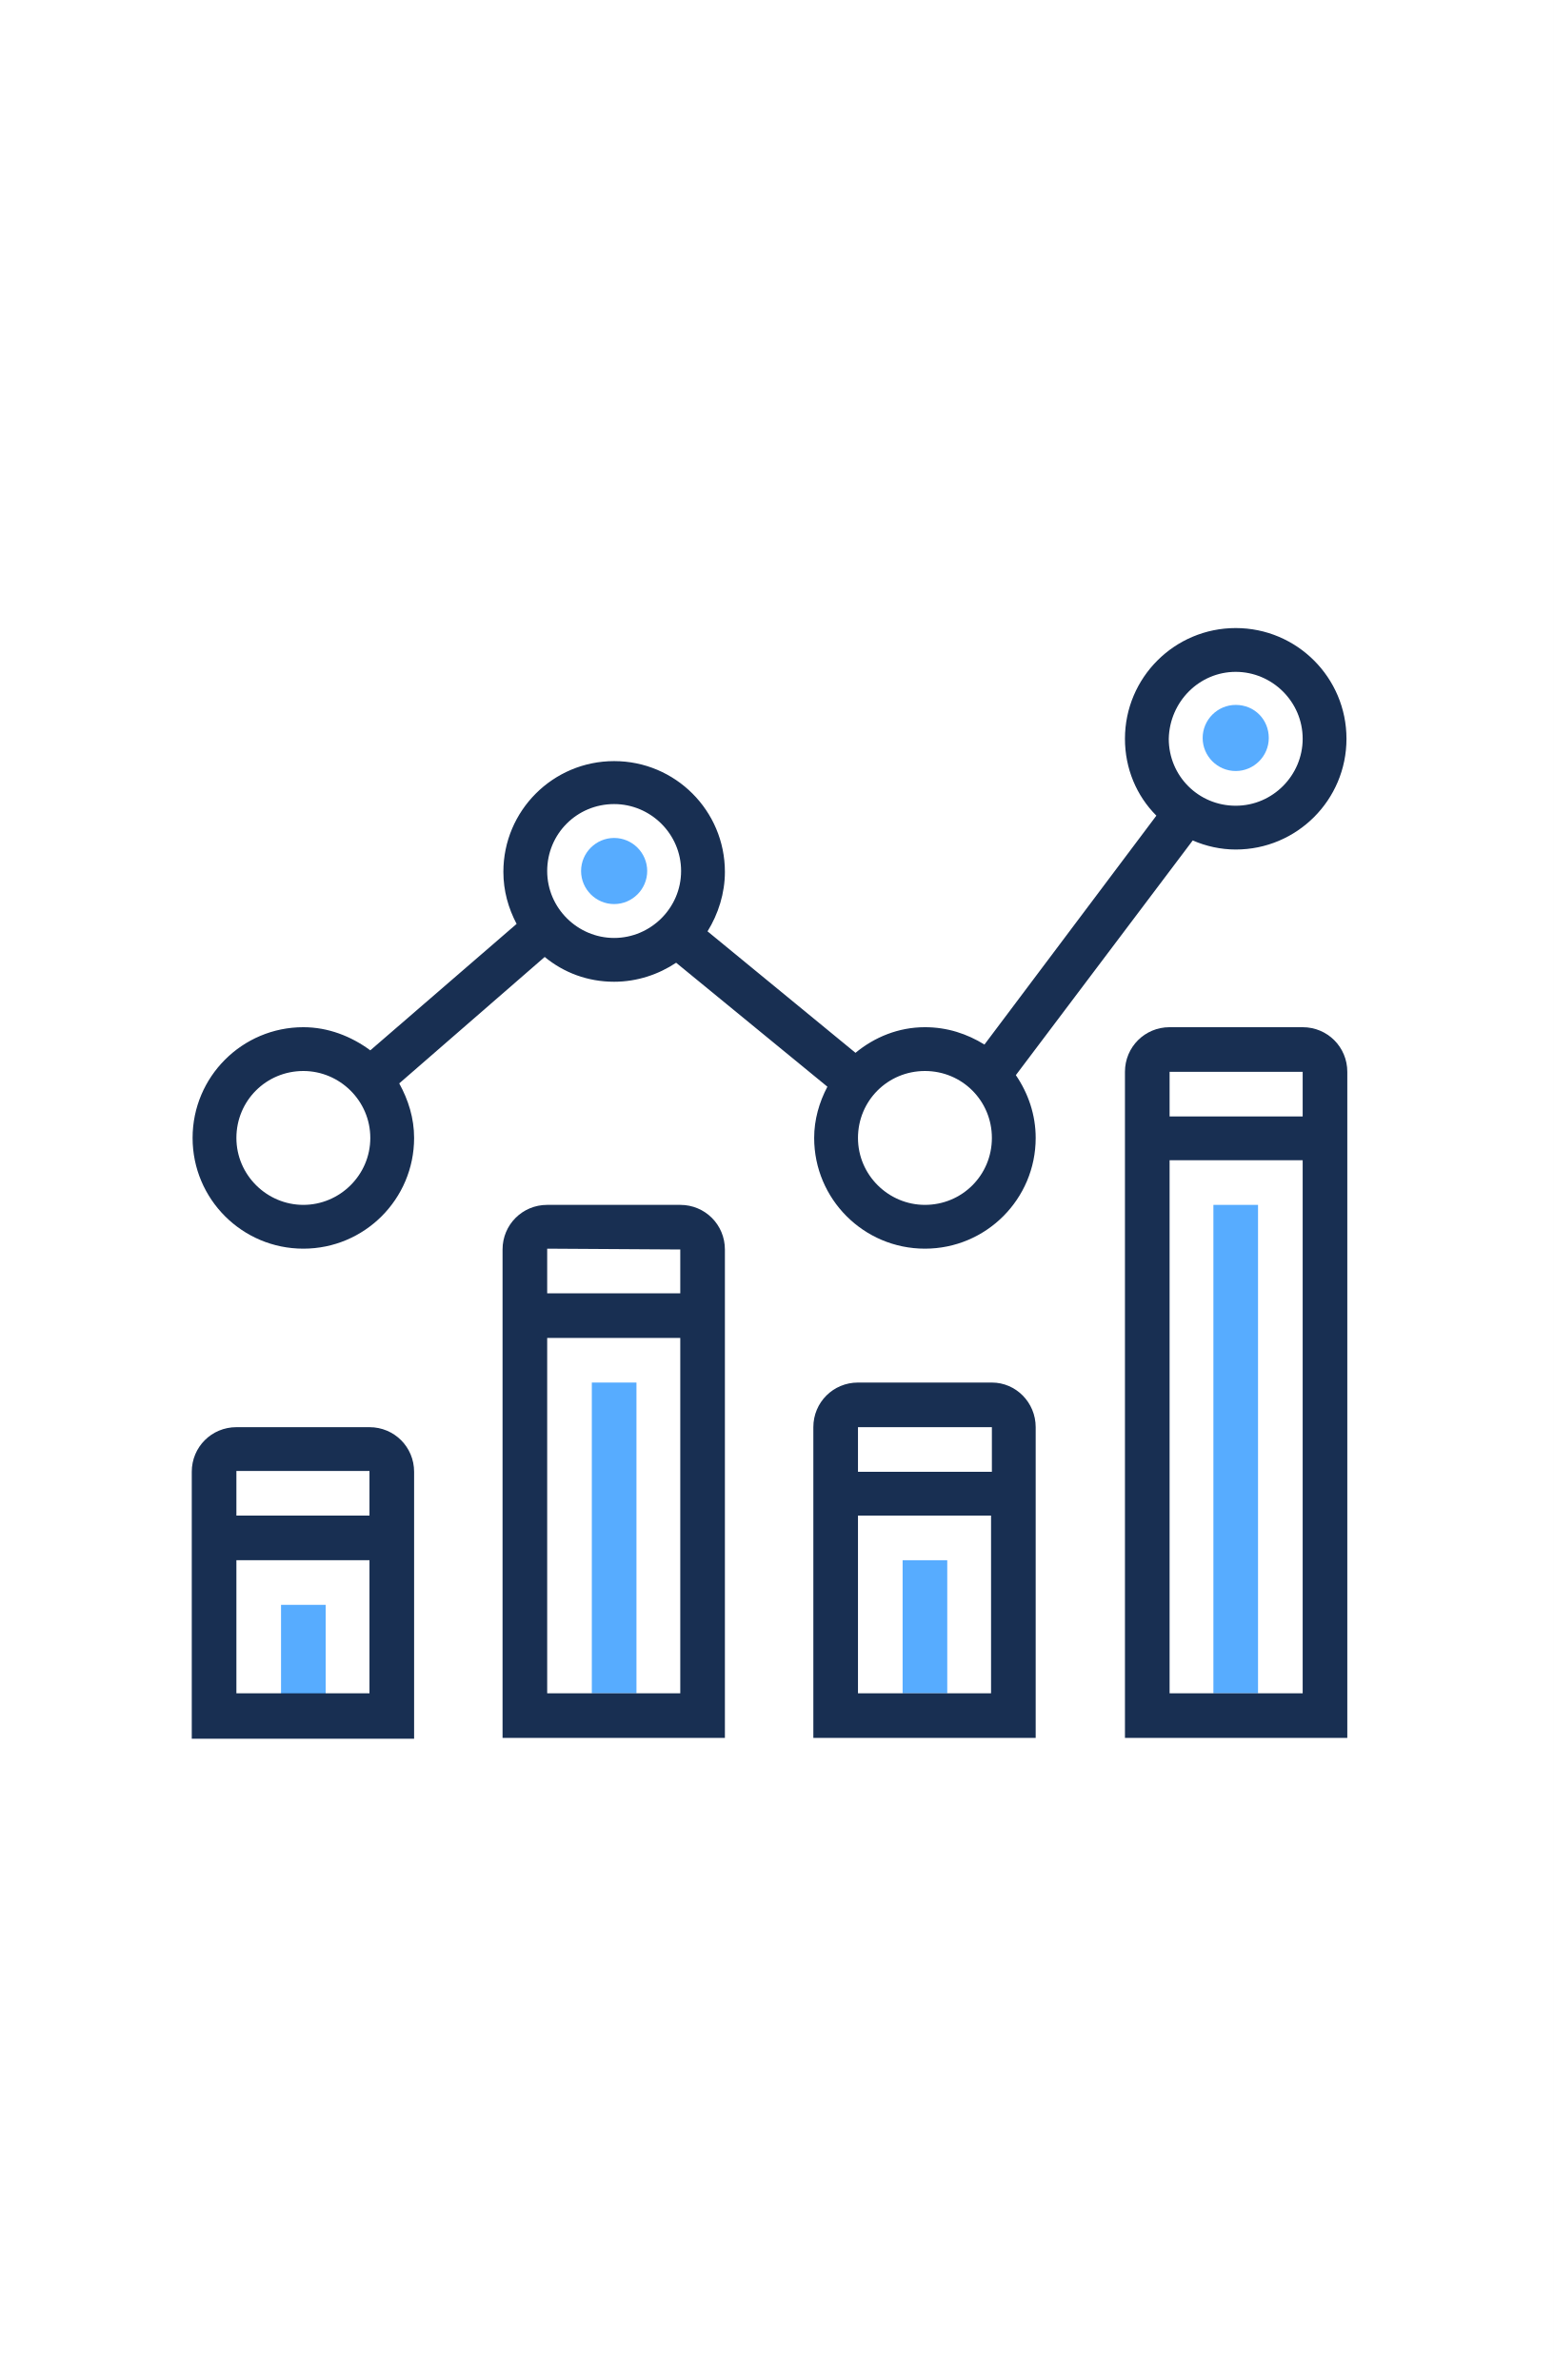
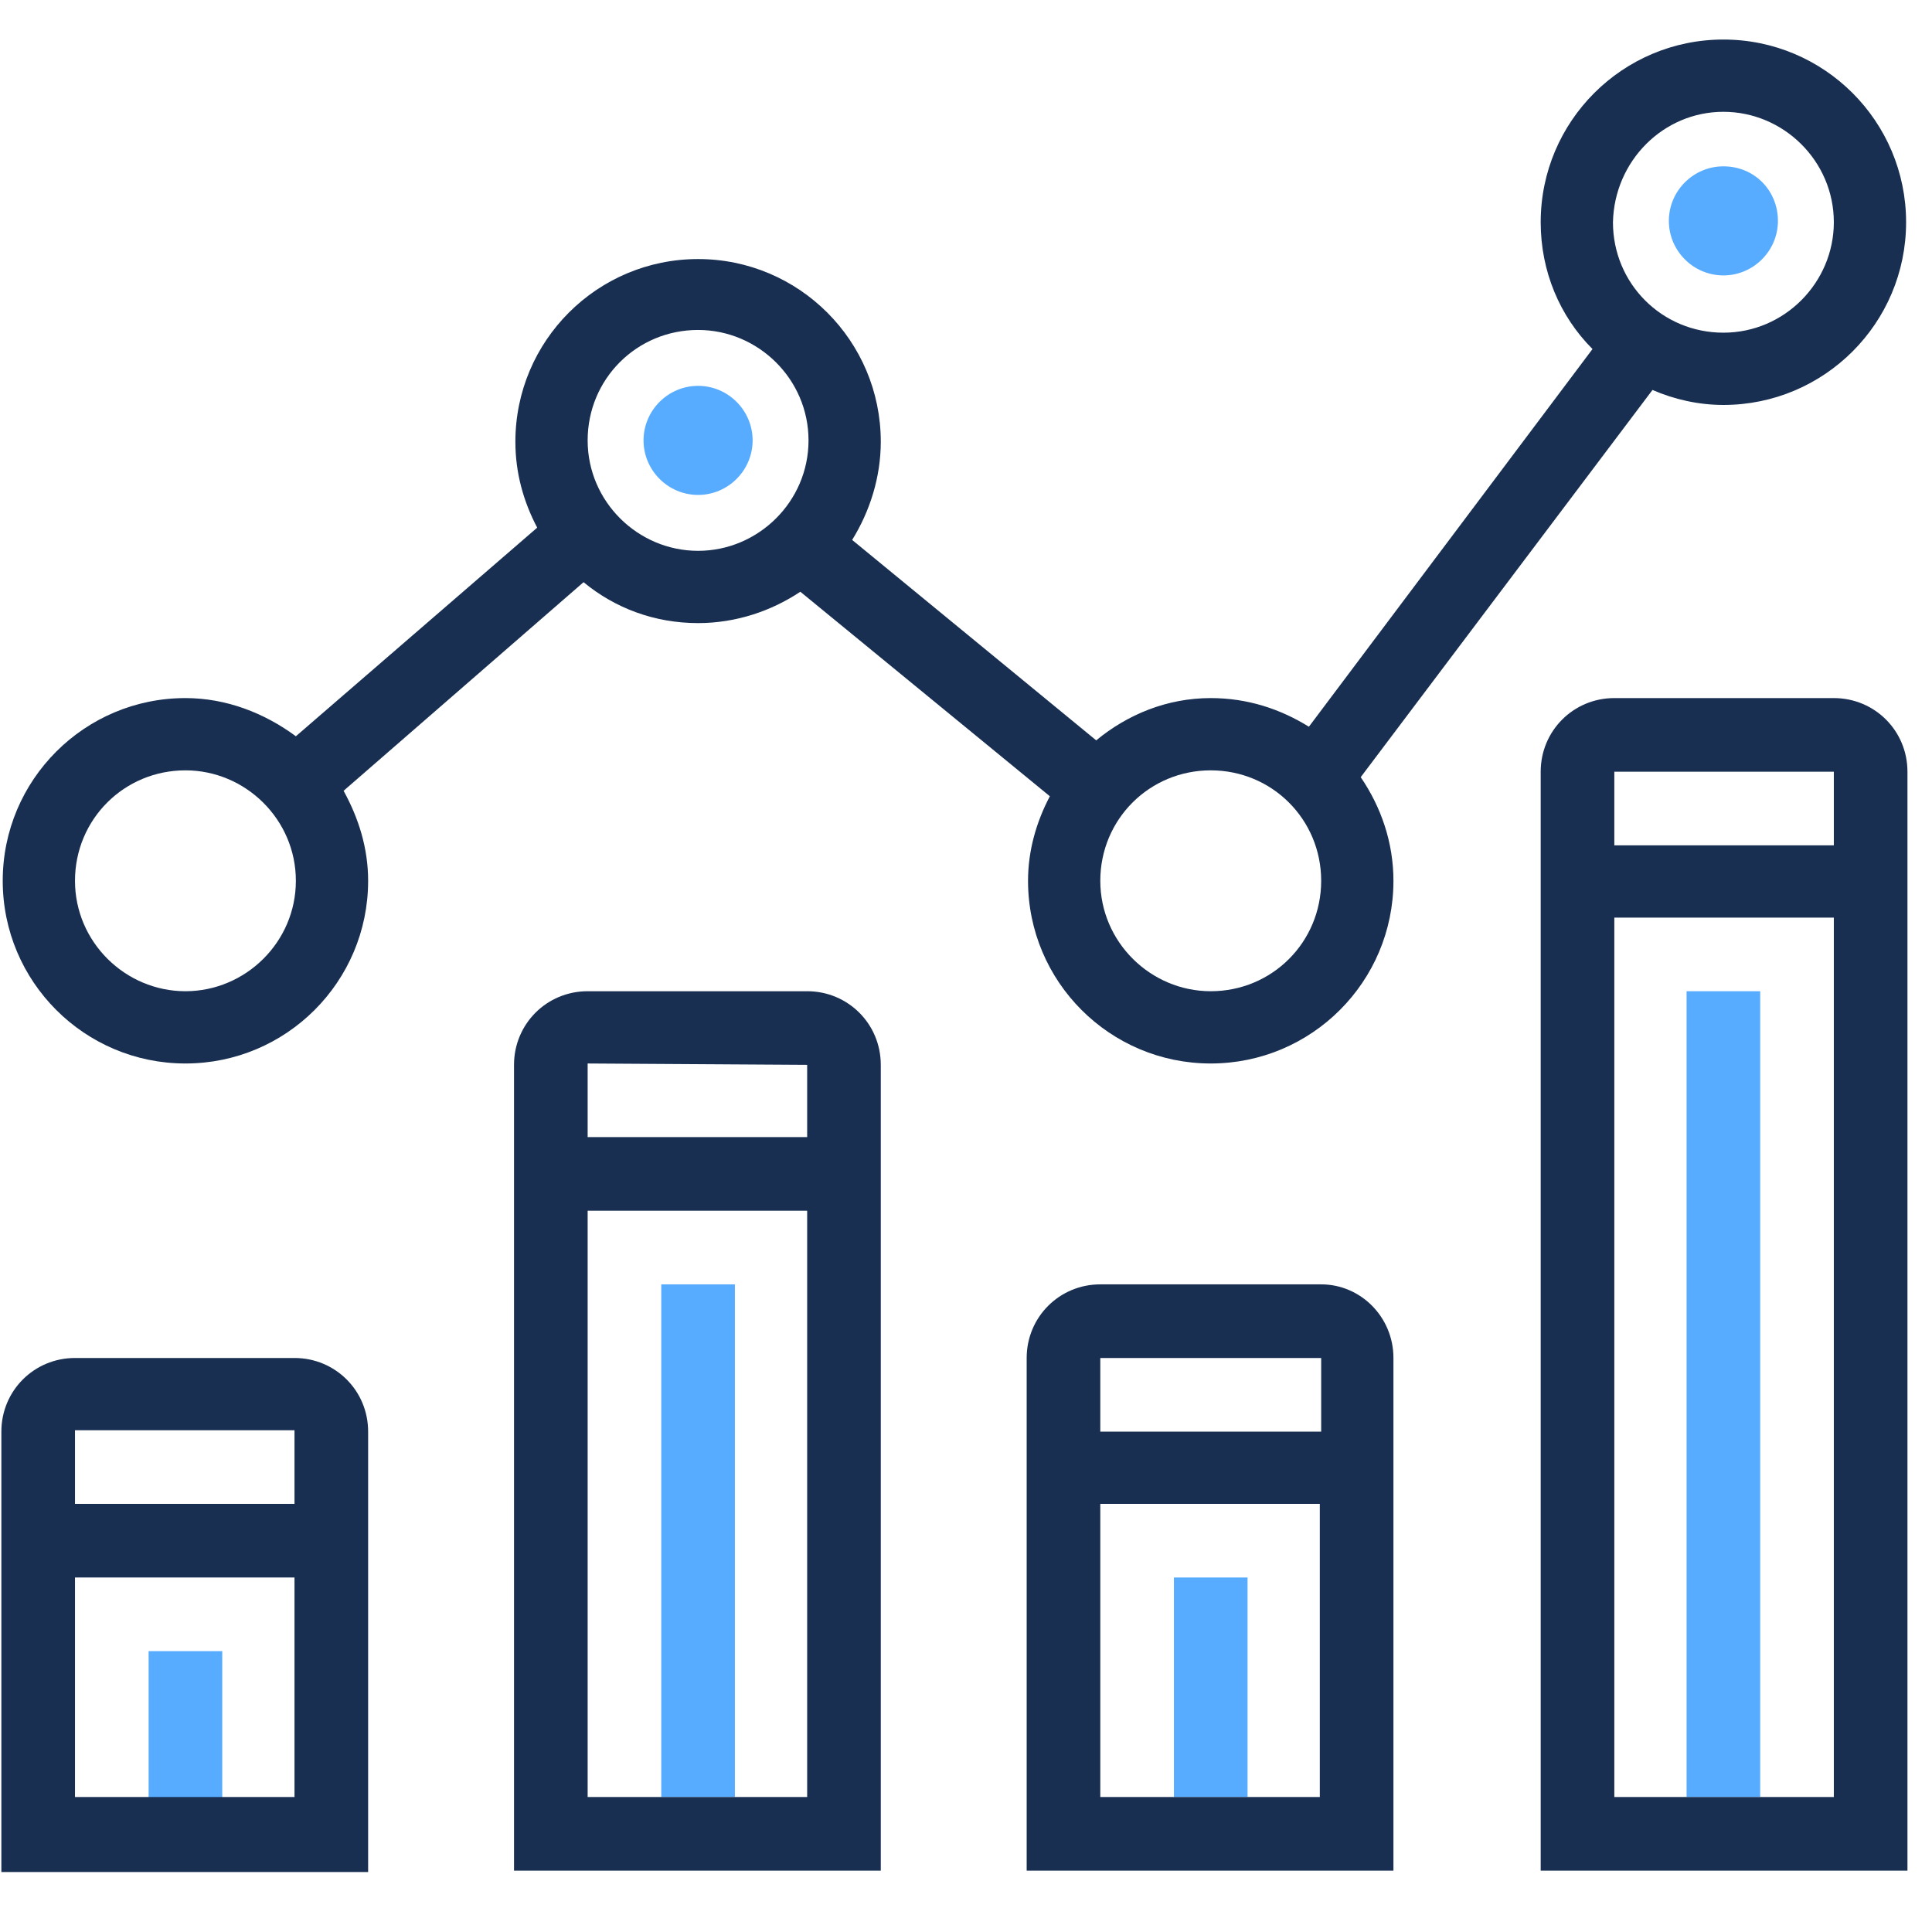
- <svg xmlns="http://www.w3.org/2000/svg" version="1.1" id="Слой_1" x="0px" y="0px" viewBox="0 0 188 288" style="enable-background:new 0 0 188 288;" xml:space="preserve">
+ <svg xmlns="http://www.w3.org/2000/svg" version="1.1" id="Слой_1" x="0px" y="0px" viewBox="0 0 141.7 141.7" style="enable-background:new 0 0 141.7 141.7;" xml:space="preserve">
  <style type="text/css">
	.st0{fill:#FFFFFF;}
	.st1{fill:#57ACFF;}
	.st2{fill:#182F52;}
</style>
-   <rect class="st0" width="188" height="288" />
+   <rect x="0" class="st0" width="141.7" height="141.7" />
  <g>
    <g>
-       <path class="st1" d="M34,194.2h5.4V205H34V194.2z" />
-       <path class="st1" d="M71.6,167.3H77v37.6h-5.4V167.3z" />
-       <path class="st1" d="M109.2,188.8h5.4v16.1h-5.4V188.8z" />
-       <path class="st1" d="M146.8,145.8h5.4v59.1h-5.4V145.8z" />
-       <path class="st1" d="M74.3,101.4c-2.2,0-4,1.8-4,4s1.8,4,4,4s4-1.8,4-4S76.5,101.4,74.3,101.4z" />
-       <path class="st1" d="M149.5,85.3c-2.2,0-4,1.8-4,4s1.8,4,4,4s4-1.8,4-4C153.5,87.1,151.8,85.3,149.5,85.3z" />
-       <path class="st2" d="M44.7,172.7H28.6c-3,0-5.4,2.4-5.4,5.4v32.3h26.9v-32.3C50.1,175.1,47.7,172.7,44.7,172.7z M44.7,178v5.4    H28.6V178H44.7z M28.6,204.9v-16.1h16.1v16.1H28.6z" />
-       <path class="st2" d="M82.3,145.8H66.2c-3,0-5.4,2.4-5.4,5.4v59.1h26.9v-59.1C87.7,148.2,85.3,145.8,82.3,145.8z M82.3,151.2v5.3    H66.2v-5.4L82.3,151.2L82.3,151.2z M66.2,204.9v-43h16.1v43H66.2z" />
-       <path class="st2" d="M120,167.3h-16.2c-3,0-5.4,2.4-5.4,5.4v37.6h26.9v-37.6C125.3,169.7,122.9,167.3,120,167.3z M120,172.7v5.4    h-16.2v-5.4H120z M103.8,204.9v-21.5h16.1v21.5H103.8z" />
-       <path class="st2" d="M157.6,124.3h-16.1c-3,0-5.4,2.4-5.4,5.4v80.6H163v-80.6C163,126.7,160.6,124.3,157.6,124.3z M157.6,129.7    v5.4h-16.1v-5.4H157.6z M141.5,204.9v-64.5h16.1v64.5H141.5z" />
-       <path class="st2" d="M144.3,101.7c1.6,0.7,3.4,1.1,5.2,1.1c7.4,0,13.4-6,13.4-13.4s-6-13.4-13.4-13.4s-13.4,6-13.4,13.4    c0,3.6,1.4,6.9,3.8,9.3l-20.8,27.7c-2.1-1.3-4.5-2.1-7.2-2.1c-3.2,0-6.1,1.2-8.4,3.1l-17.9-14.7c1.3-2.1,2.1-4.6,2.1-7.2    c0-7.4-6-13.4-13.4-13.4s-13.4,6-13.4,13.4c0,2.3,0.6,4.4,1.6,6.3l-17.7,15.3c-2.3-1.7-5.1-2.8-8.1-2.8c-7.4,0-13.4,6-13.4,13.4    s6,13.4,13.4,13.4s13.4-6,13.4-13.4c0-2.4-0.7-4.6-1.8-6.6l17.6-15.3c2.3,1.9,5.2,3,8.4,3c2.8,0,5.4-0.9,7.5-2.3l18.3,15    c-1,1.9-1.6,4-1.6,6.2c0,7.4,6,13.4,13.4,13.4s13.4-6,13.4-13.4c0-2.8-0.9-5.4-2.4-7.6L144.3,101.7z M149.5,81.3    c4.4,0,8.1,3.6,8.1,8.1c0,4.4-3.6,8.1-8.1,8.1s-8.1-3.6-8.1-8.1C141.5,84.9,145.1,81.3,149.5,81.3z M36.7,145.8    c-4.4,0-8.1-3.6-8.1-8.1s3.6-8.1,8.1-8.1c4.4,0,8.1,3.6,8.1,8.1S41.1,145.8,36.7,145.8z M74.3,113.5c-4.4,0-8.1-3.6-8.1-8.1    s3.6-8.1,8.1-8.1c4.4,0,8.1,3.6,8.1,8.1S78.7,113.5,74.3,113.5z M111.9,145.8c-4.4,0-8.1-3.6-8.1-8.1s3.6-8.1,8.1-8.1    s8.1,3.6,8.1,8.1S116.4,145.8,111.9,145.8z" />
+       <path class="st1" d="M10.9,121.1h5.4v10.8h-5.4V121.1z" />
+       <path class="st1" d="M48.5,94.2h5.4v37.6h-5.4V94.2z" />
+       <path class="st1" d="M86.1,115.7h5.4v16.1h-5.4V115.7z" />
+       <path class="st1" d="M123.7,72.7h5.4v59.1h-5.4V72.7z" />
+       <path class="st1" d="M51.2,28.3c-2.2,0-4,1.8-4,4s1.8,4,4,4s4-1.8,4-4S53.4,28.3,51.2,28.3z" />
+       <path class="st1" d="M126.4,12.2c-2.2,0-4,1.8-4,4s1.8,4,4,4c2.2,0,4-1.8,4-4C130.4,14,128.7,12.2,126.4,12.2z" />
+       <path class="st2" d="M21.6,99.6H5.5c-3,0-5.4,2.4-5.4,5.4v32.3H27V105C27,102,24.6,99.6,21.6,99.6z M21.6,104.9v5.4H5.5v-5.4H21.6    z M5.5,131.8v-16.1h16.1v16.1H5.5z" />
+       <path class="st2" d="M59.2,72.7H43.1c-3,0-5.4,2.4-5.4,5.4v59.1h26.9V78.1C64.6,75.1,62.2,72.7,59.2,72.7z M59.2,78.1v5.3H43.1V78    L59.2,78.1L59.2,78.1z M43.1,131.8v-43h16.1v43H43.1z" />
+       <path class="st2" d="M96.9,94.2H80.7c-3,0-5.4,2.4-5.4,5.4v37.6h26.9V99.6C102.2,96.6,99.8,94.2,96.9,94.2z M96.9,99.6v5.4H80.7    v-5.4H96.9z M80.7,131.8v-21.5h16.1v21.5H80.7z" />
+       <path class="st2" d="M134.5,51.2h-16.1c-3,0-5.4,2.4-5.4,5.4v80.6h26.9V56.6C139.9,53.6,137.5,51.2,134.5,51.2z M134.5,56.6V62    h-16.1v-5.4H134.5z M118.4,131.8V67.3h16.1v64.5H118.4z" />
+       <path class="st2" d="M121.2,28.6c1.6,0.7,3.4,1.1,5.2,1.1c7.4,0,13.4-6,13.4-13.4s-6-13.4-13.4-13.4c-7.4,0-13.4,6-13.4,13.4    c0,3.6,1.4,6.9,3.8,9.3L96,53.3c-2.1-1.3-4.5-2.1-7.2-2.1c-3.2,0-6.1,1.2-8.4,3.1L62.5,39.6c1.3-2.1,2.1-4.6,2.1-7.2    c0-7.4-6-13.4-13.4-13.4s-13.4,6-13.4,13.4c0,2.3,0.6,4.4,1.6,6.3L21.7,54c-2.3-1.7-5.1-2.8-8.1-2.8c-7.4,0-13.4,6-13.4,13.4    S6.2,78,13.6,78S27,72,27,64.6c0-2.4-0.7-4.6-1.8-6.6l17.6-15.3c2.3,1.9,5.2,3,8.4,3c2.8,0,5.4-0.9,7.5-2.3l18.3,15    c-1,1.9-1.6,4-1.6,6.2c0,7.4,6,13.4,13.4,13.4s13.4-6,13.4-13.4c0-2.8-0.9-5.4-2.4-7.6L121.2,28.6z M126.4,8.2    c4.4,0,8.1,3.6,8.1,8.1c0,4.4-3.6,8.1-8.1,8.1c-4.5,0-8.1-3.6-8.1-8.1C118.4,11.8,122,8.2,126.4,8.2z M13.6,72.7    c-4.4,0-8.1-3.6-8.1-8.1s3.6-8.1,8.1-8.1c4.4,0,8.1,3.6,8.1,8.1S18,72.7,13.6,72.7z M51.2,40.4c-4.4,0-8.1-3.6-8.1-8.1    s3.6-8.1,8.1-8.1c4.4,0,8.1,3.6,8.1,8.1S55.6,40.4,51.2,40.4z M88.8,72.7c-4.4,0-8.1-3.6-8.1-8.1s3.6-8.1,8.1-8.1s8.1,3.6,8.1,8.1    S93.3,72.7,88.8,72.7z" />
    </g>
  </g>
</svg>
